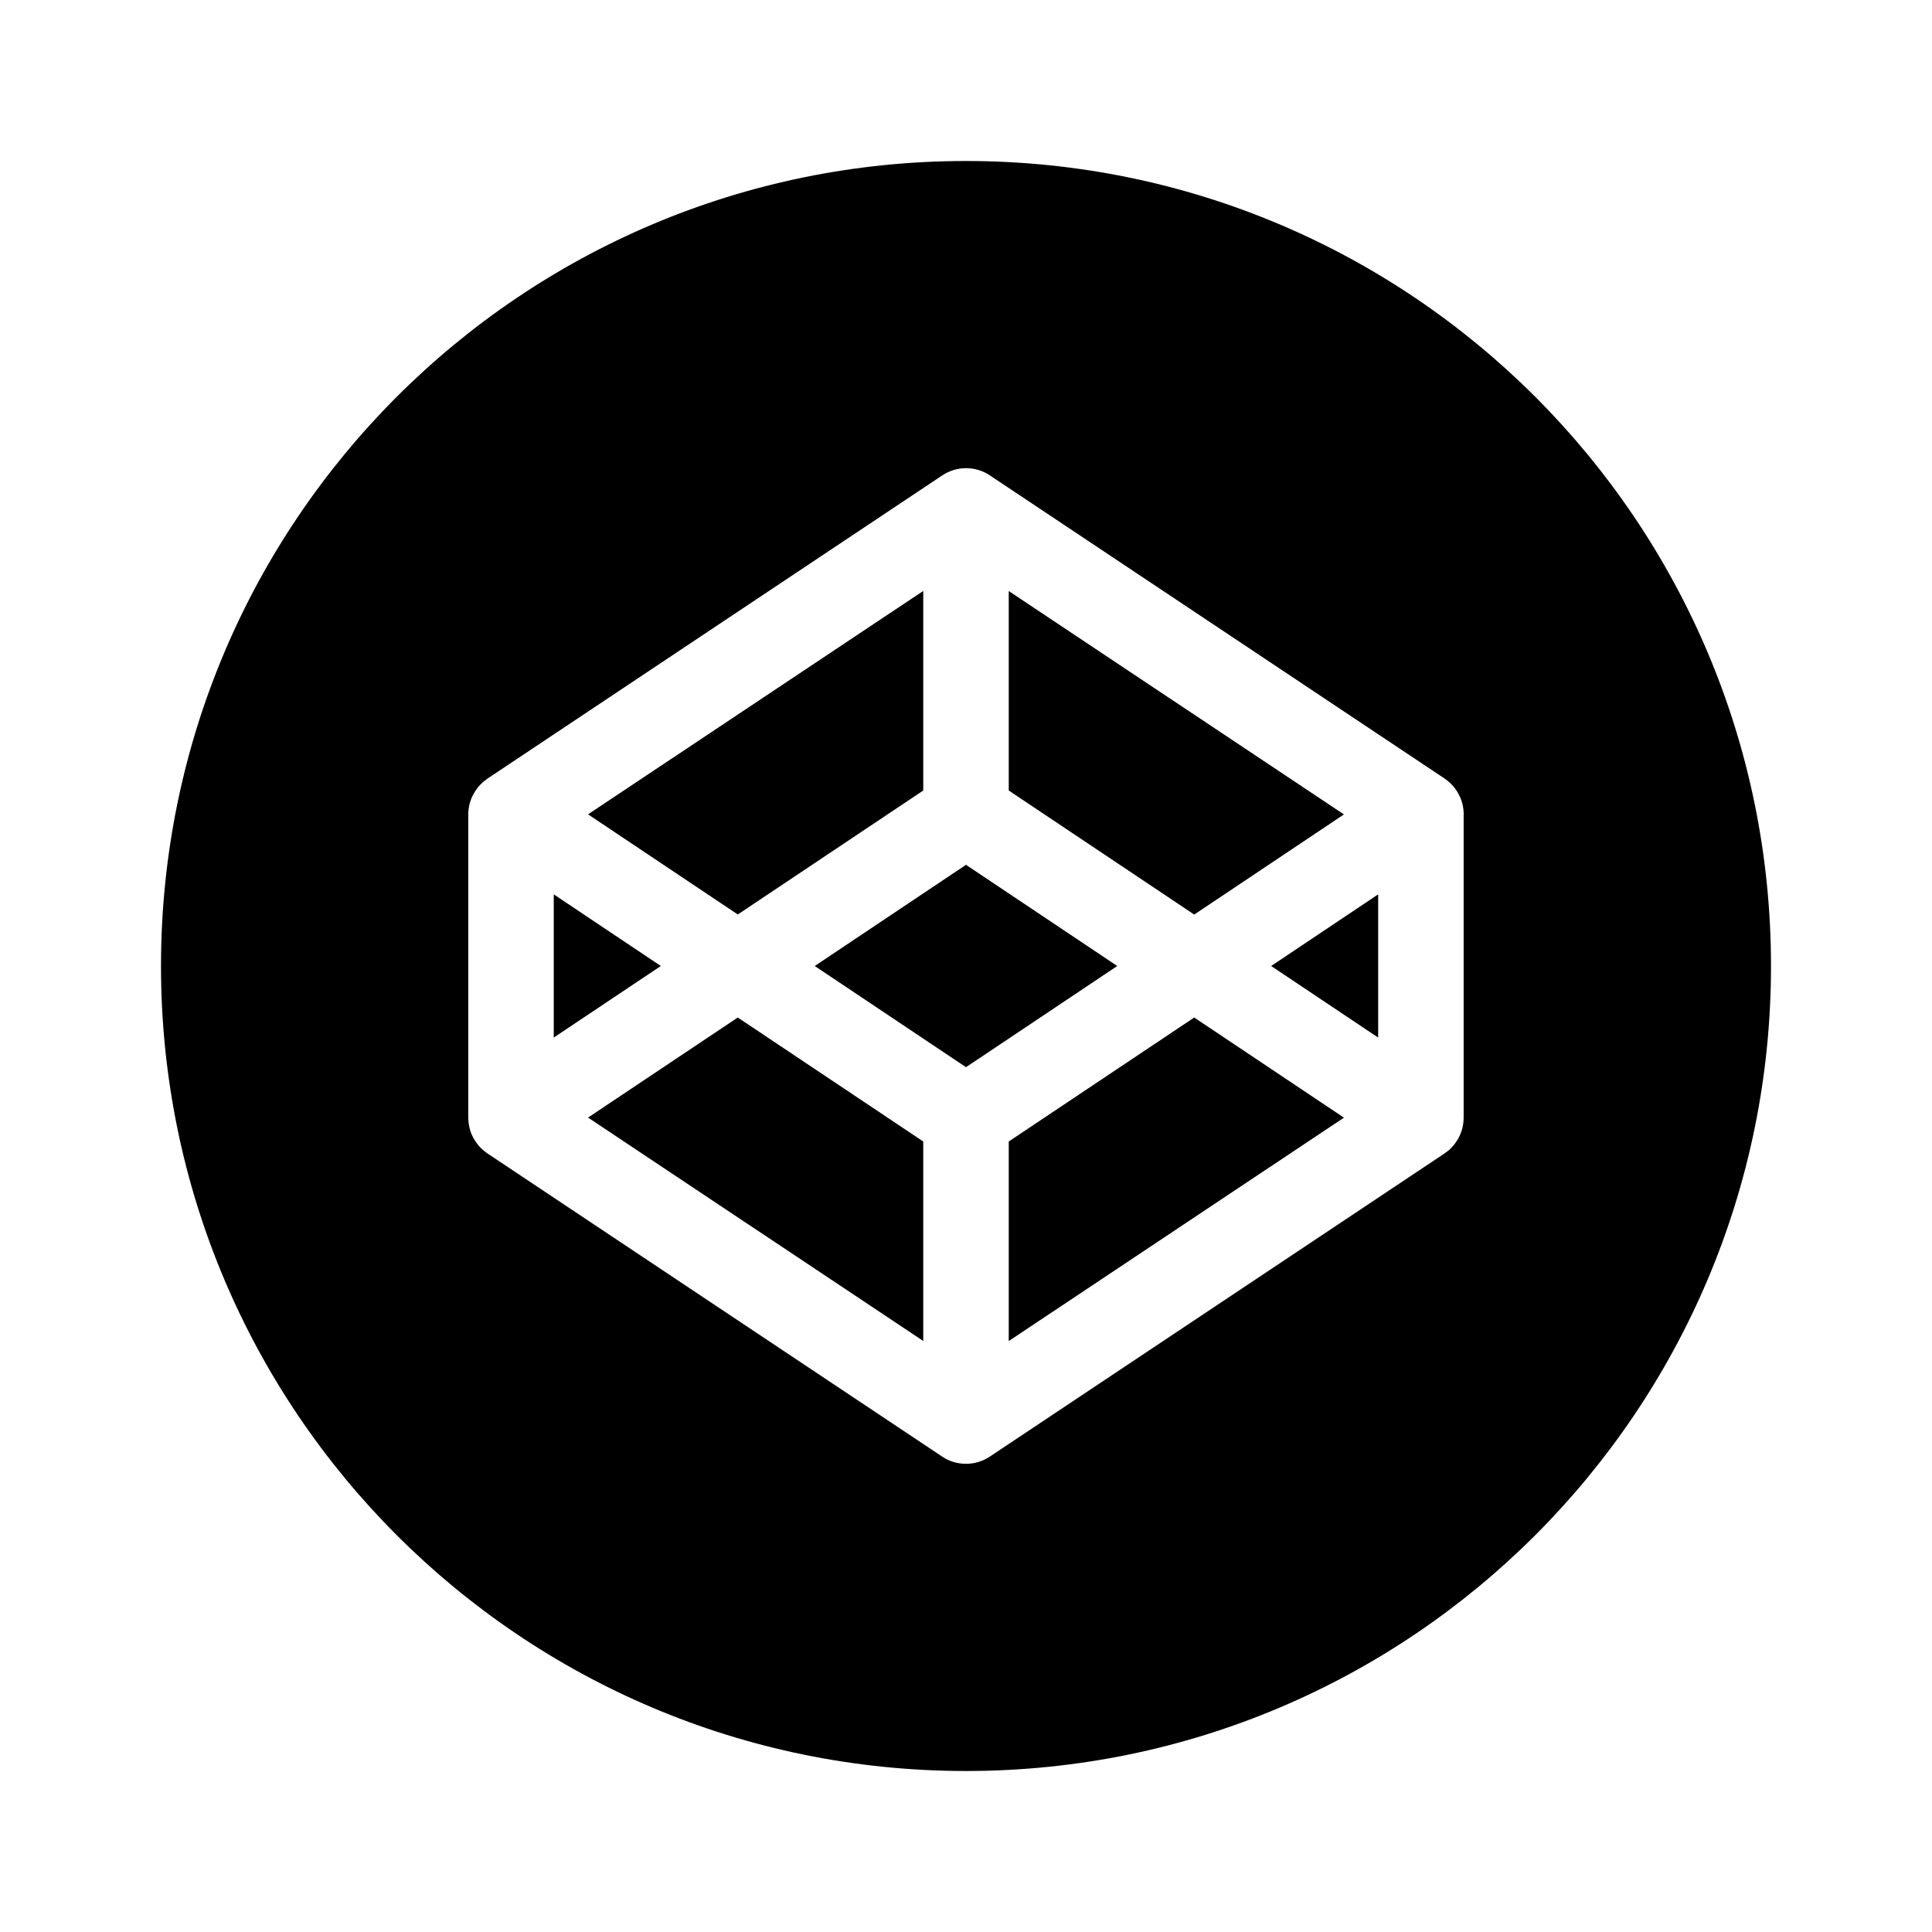
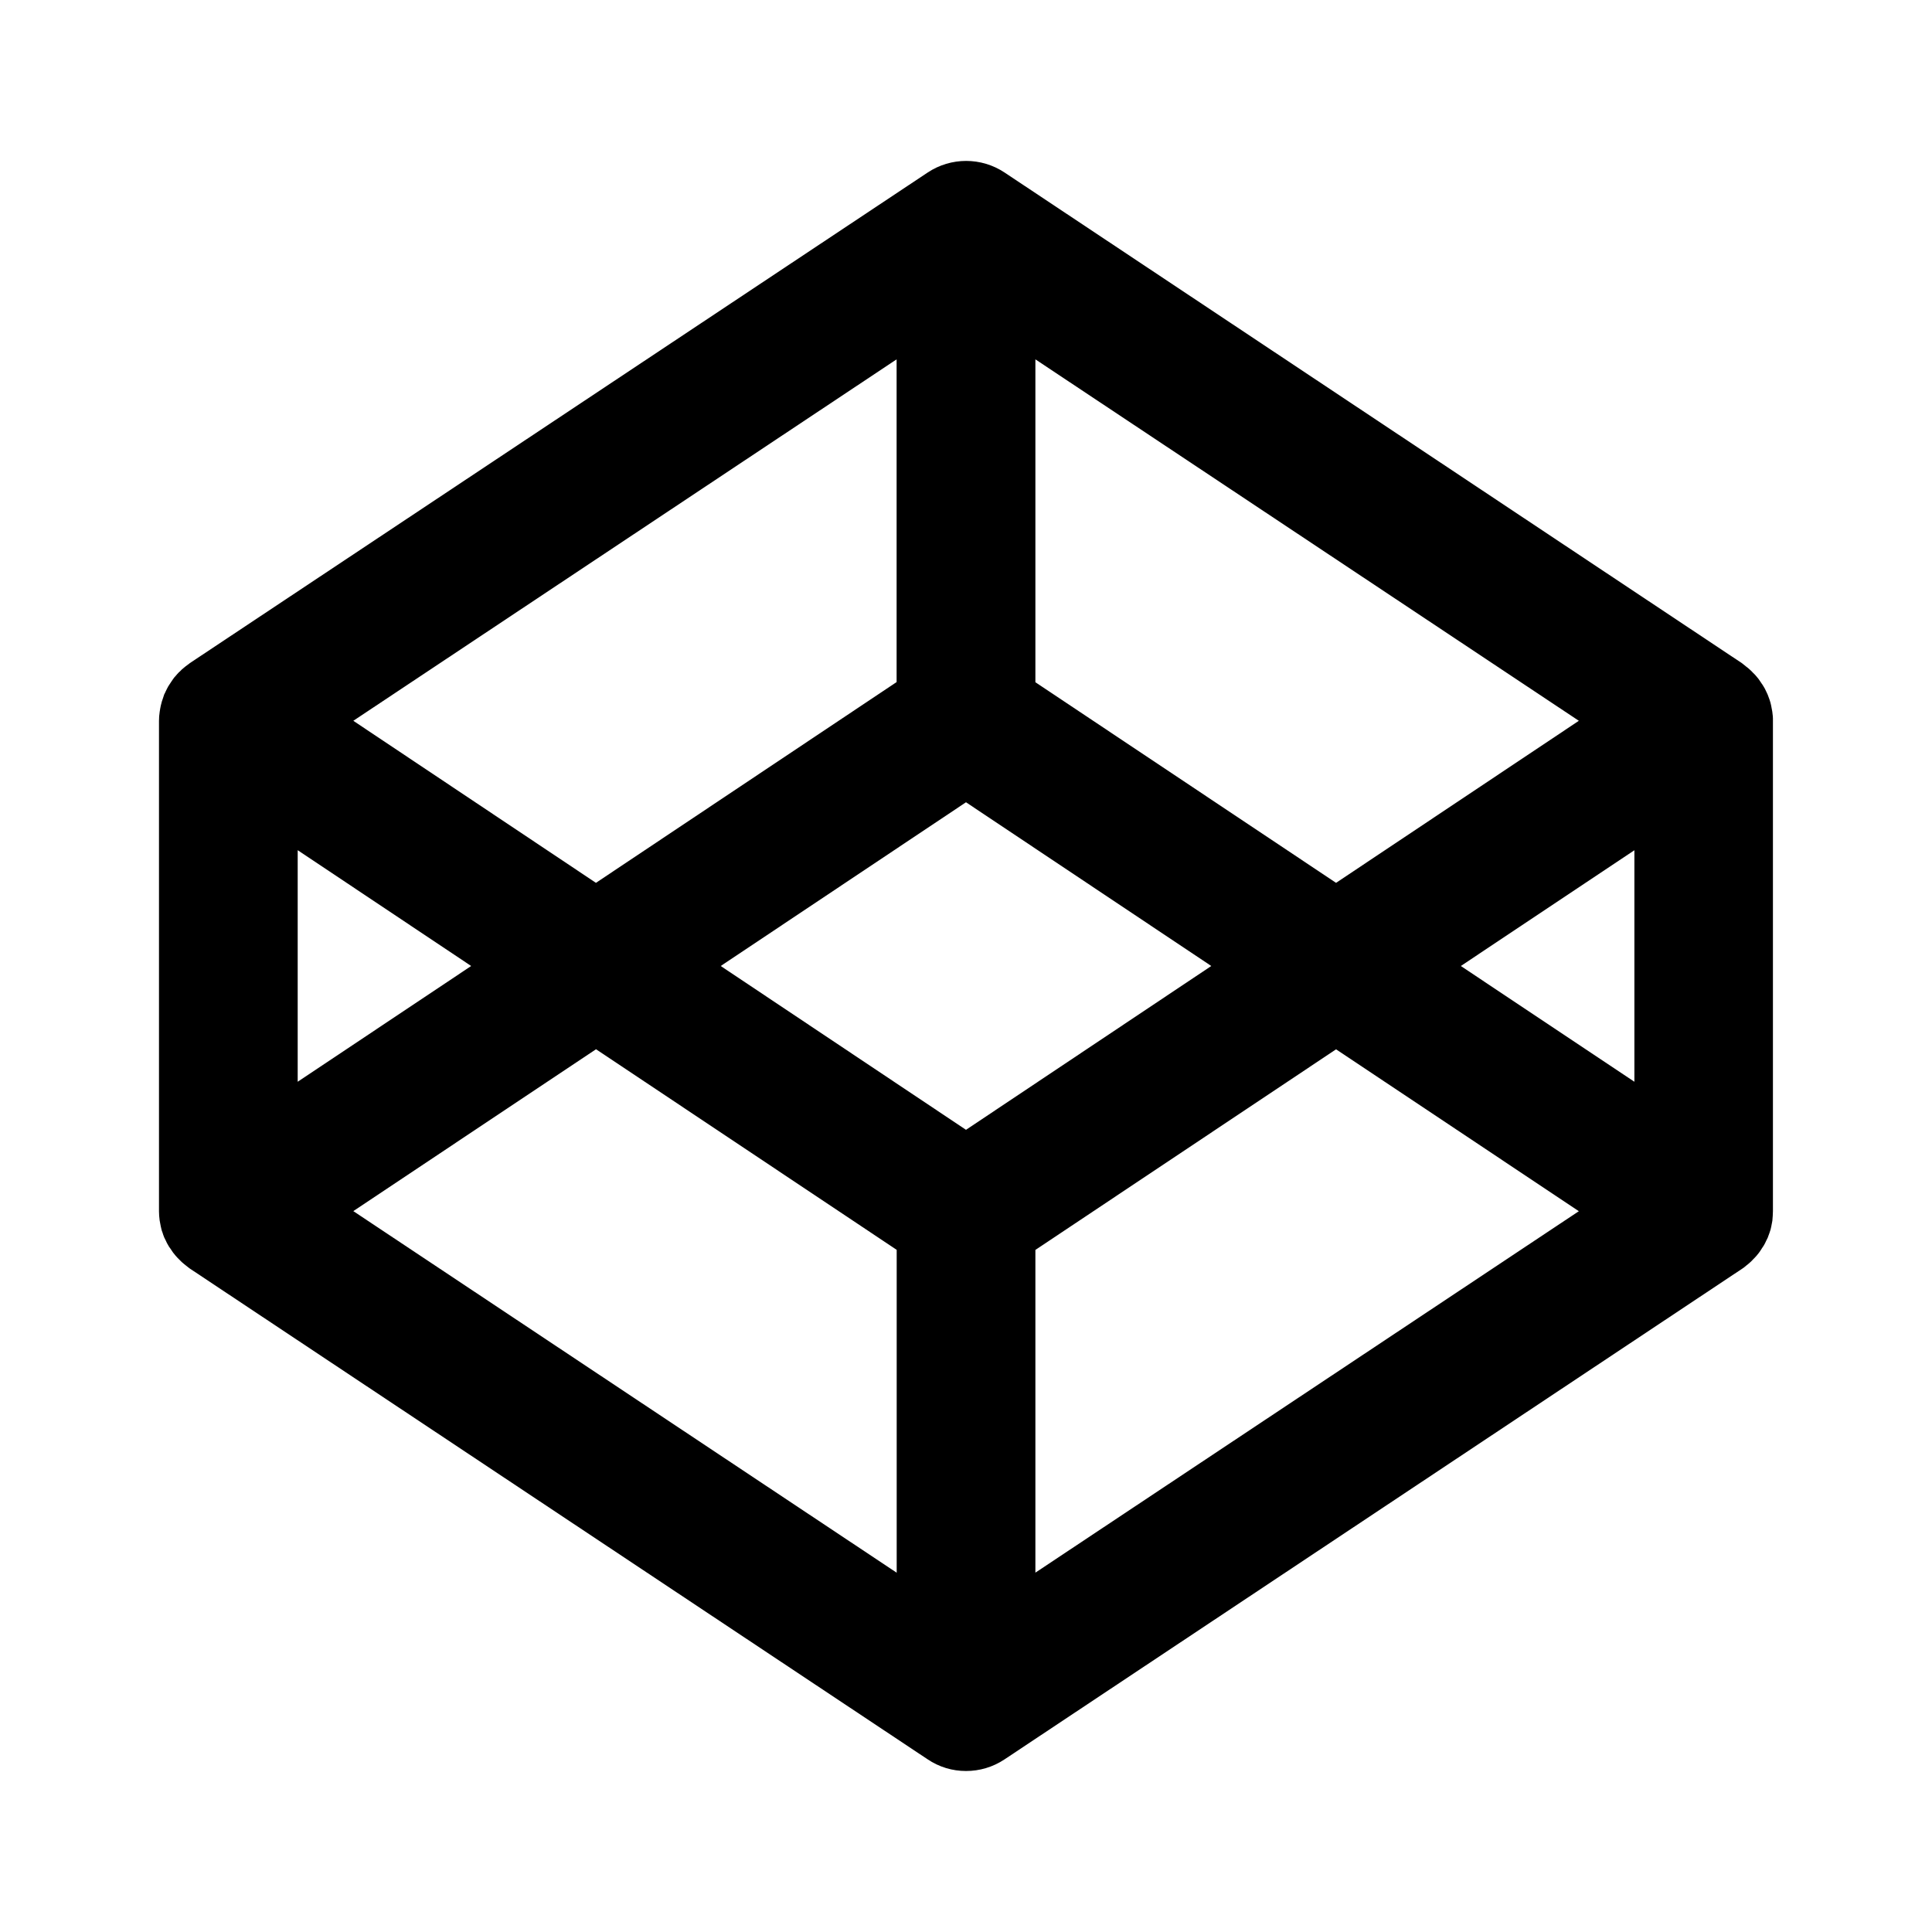
<svg xmlns="http://www.w3.org/2000/svg" version="1.1" x="0px" y="0px" viewBox="0 0 24 24" style="enable-background:new 0 0 24 24;" xml:space="preserve">
  <g id="codepen">
-     <path d="M8.209,12l-1.33,0.889v-1.779L8.209,12z M11.469,9.82V7.341l-4.164,2.775l1.86,1.244L11.469,9.82z M16.695,10.117   l-4.164-2.775V9.82l2.304,1.541L16.695,10.117z M7.305,13.883l4.164,2.775V14.18L9.165,12.64L7.305,13.883z M12.531,14.18v2.479   l4.164-2.775l-1.86-1.244L12.531,14.18z M12,10.743L10.121,12L12,13.257L13.879,12L12,10.743z M22,12c0,5.523-4.477,10-10,10   C6.477,22,2,17.523,2,12C2,6.477,6.477,2,12,2C17.523,2,22,6.477,22,12z M18.183,10.116c0-0.023-0.002-0.047-0.005-0.069   c-0.001-0.008-0.003-0.015-0.004-0.023c-0.003-0.015-0.005-0.03-0.009-0.045c-0.002-0.009-0.006-0.017-0.008-0.026   c-0.004-0.013-0.008-0.026-0.014-0.039c-0.004-0.009-0.008-0.018-0.012-0.026c-0.006-0.012-0.012-0.024-0.018-0.035   c-0.005-0.008-0.01-0.017-0.015-0.025c-0.007-0.011-0.014-0.022-0.022-0.032c-0.006-0.008-0.012-0.016-0.018-0.023   c-0.008-0.01-0.017-0.02-0.026-0.029c-0.007-0.007-0.014-0.014-0.021-0.021c-0.01-0.009-0.02-0.017-0.03-0.025   c-0.008-0.006-0.016-0.012-0.024-0.018c-0.003-0.002-0.006-0.005-0.009-0.007l-5.652-3.768c-0.179-0.119-0.411-0.119-0.59,0   L6.053,9.674C6.051,9.676,6.048,9.679,6.045,9.681C6.037,9.686,6.029,9.693,6.021,9.699C6.01,9.707,6,9.715,5.991,9.724   C5.983,9.731,5.976,9.738,5.969,9.745C5.96,9.754,5.951,9.764,5.943,9.774C5.937,9.781,5.93,9.789,5.925,9.797   c-0.008,0.01-0.015,0.021-0.022,0.032c-0.005,0.008-0.01,0.016-0.015,0.025C5.881,9.865,5.875,9.877,5.869,9.889   C5.865,9.897,5.861,9.906,5.857,9.915c-0.005,0.013-0.01,0.026-0.014,0.039C5.841,9.962,5.838,9.97,5.835,9.979   c-0.004,0.015-0.007,0.03-0.009,0.045c-0.001,0.008-0.003,0.015-0.004,0.023c-0.003,0.023-0.005,0.046-0.005,0.069v3.768   c0,0.023,0.002,0.046,0.005,0.07c0.001,0.007,0.003,0.015,0.004,0.023c0.003,0.015,0.005,0.03,0.009,0.045   c0.002,0.009,0.005,0.017,0.008,0.026c0.004,0.013,0.008,0.026,0.014,0.039c0.004,0.009,0.008,0.017,0.012,0.026   c0.006,0.012,0.012,0.024,0.018,0.035c0.005,0.008,0.01,0.016,0.015,0.024c0.007,0.011,0.014,0.022,0.022,0.032   c0.006,0.008,0.012,0.016,0.018,0.023c0.009,0.01,0.017,0.02,0.027,0.029c0.007,0.007,0.014,0.014,0.021,0.021   c0.01,0.009,0.02,0.017,0.03,0.025c0.008,0.006,0.016,0.012,0.024,0.018c0.003,0.002,0.006,0.005,0.009,0.007l5.652,3.768   c0.089,0.06,0.192,0.089,0.295,0.089c0.103,0,0.206-0.03,0.295-0.089l5.652-3.768c0.003-0.002,0.006-0.005,0.009-0.007   c0.008-0.006,0.016-0.012,0.024-0.018c0.01-0.008,0.021-0.017,0.03-0.025c0.007-0.007,0.014-0.014,0.021-0.021   c0.009-0.009,0.018-0.019,0.026-0.029c0.006-0.007,0.013-0.015,0.018-0.023c0.008-0.01,0.015-0.021,0.022-0.032   c0.005-0.008,0.01-0.016,0.015-0.024c0.006-0.012,0.012-0.023,0.018-0.035c0.004-0.008,0.008-0.017,0.012-0.026   c0.005-0.013,0.009-0.026,0.014-0.039c0.003-0.008,0.006-0.017,0.008-0.026c0.004-0.015,0.007-0.03,0.009-0.045   c0.001-0.007,0.003-0.015,0.004-0.023c0.003-0.023,0.005-0.046,0.005-0.07V10.116z M17.12,12.889v-1.779L15.791,12L17.12,12.889z" />
+     <path d="M22.016,8.84c-0.002-0.013-0.005-0.025-0.007-0.037c-0.005-0.025-0.008-0.048-0.015-0.072   c-0.003-0.015-0.01-0.028-0.013-0.042c-0.008-0.02-0.015-0.04-0.023-0.062c-0.007-0.015-0.013-0.028-0.02-0.042   c-0.008-0.02-0.018-0.037-0.03-0.057c-0.007-0.013-0.017-0.027-0.025-0.038c-0.012-0.018-0.023-0.035-0.035-0.052   c-0.01-0.013-0.02-0.025-0.03-0.037c-0.015-0.017-0.028-0.032-0.043-0.045c-0.01-0.012-0.022-0.023-0.035-0.035   c-0.015-0.015-0.032-0.028-0.048-0.04c-0.012-0.01-0.025-0.02-0.037-0.03c-0.005-0.003-0.01-0.008-0.015-0.012l-9.161-6.096   c-0.289-0.192-0.666-0.192-0.955,0L2.359,8.237C2.354,8.24,2.349,8.245,2.344,8.249L2.306,8.277   c-0.017,0.013-0.033,0.027-0.048,0.04C2.246,8.331,2.234,8.342,2.222,8.352c-0.015,0.015-0.028,0.03-0.042,0.047   c-0.012,0.013-0.022,0.023-0.03,0.037C2.139,8.453,2.125,8.471,2.115,8.488C2.107,8.501,2.099,8.514,2.09,8.526   C2.079,8.548,2.069,8.565,2.06,8.585C2.054,8.6,2.047,8.613,2.04,8.626C2.032,8.648,2.025,8.67,2.019,8.69   c-0.005,0.013-0.01,0.027-0.013,0.042C1.999,8.755,1.995,8.778,1.99,8.803C1.989,8.817,1.985,8.828,1.984,8.84   C1.978,8.879,1.975,8.915,1.975,8.954v6.093c0,0.037,0.003,0.075,0.008,0.112c0.002,0.012,0.005,0.025,0.007,0.038   c0.005,0.023,0.008,0.047,0.015,0.072c0.003,0.015,0.008,0.028,0.013,0.04c0.007,0.022,0.013,0.042,0.022,0.063   c0.007,0.015,0.013,0.028,0.02,0.04c0.008,0.02,0.018,0.038,0.03,0.058c0.007,0.013,0.015,0.027,0.025,0.038   c0.012,0.018,0.023,0.035,0.035,0.052c0.01,0.013,0.02,0.025,0.03,0.037c0.013,0.015,0.028,0.032,0.042,0.045   c0.012,0.012,0.023,0.023,0.035,0.035c0.015,0.013,0.032,0.028,0.048,0.04l0.038,0.03c0.005,0.003,0.01,0.007,0.013,0.01   l9.163,6.095C11.668,21.953,11.833,22,12,22c0.167,0,0.332-0.047,0.478-0.144l9.163-6.095l0.015-0.01   c0.013-0.01,0.027-0.02,0.037-0.03c0.018-0.013,0.035-0.028,0.048-0.04c0.013-0.012,0.025-0.023,0.035-0.035   c0.017-0.015,0.03-0.032,0.043-0.045c0.01-0.013,0.02-0.025,0.03-0.037c0.013-0.018,0.025-0.035,0.035-0.052   c0.008-0.013,0.018-0.027,0.025-0.038c0.012-0.02,0.022-0.038,0.03-0.058c0.007-0.013,0.013-0.027,0.02-0.04   c0.008-0.022,0.015-0.042,0.023-0.063c0.003-0.013,0.01-0.027,0.013-0.04c0.007-0.025,0.01-0.048,0.015-0.072   c0.002-0.013,0.005-0.027,0.007-0.037c0.003-0.042,0.007-0.079,0.007-0.117V8.954C22.025,8.915,22.022,8.879,22.016,8.84z    M12.862,4.464l6.751,4.49l-3.016,2.013l-3.735-2.492V4.464z M11.138,4.464v4.009l-3.735,2.494L4.389,8.954L11.138,4.464z    M3.699,10.562L5.853,12l-2.155,1.438V10.562z M11.138,19.536l-6.749-4.491l3.015-2.011l3.735,2.492V19.536z M12,14.035L8.953,12   L12,9.966L15.047,12L12,14.035z M12.862,19.536v-4.009l3.735-2.492l3.016,2.011L12.862,19.536z M20.303,13.438L18.147,12   l2.156-1.438L20.303,13.438z" />
  </g>
  <g id="Layer_1">
</g>
</svg>
